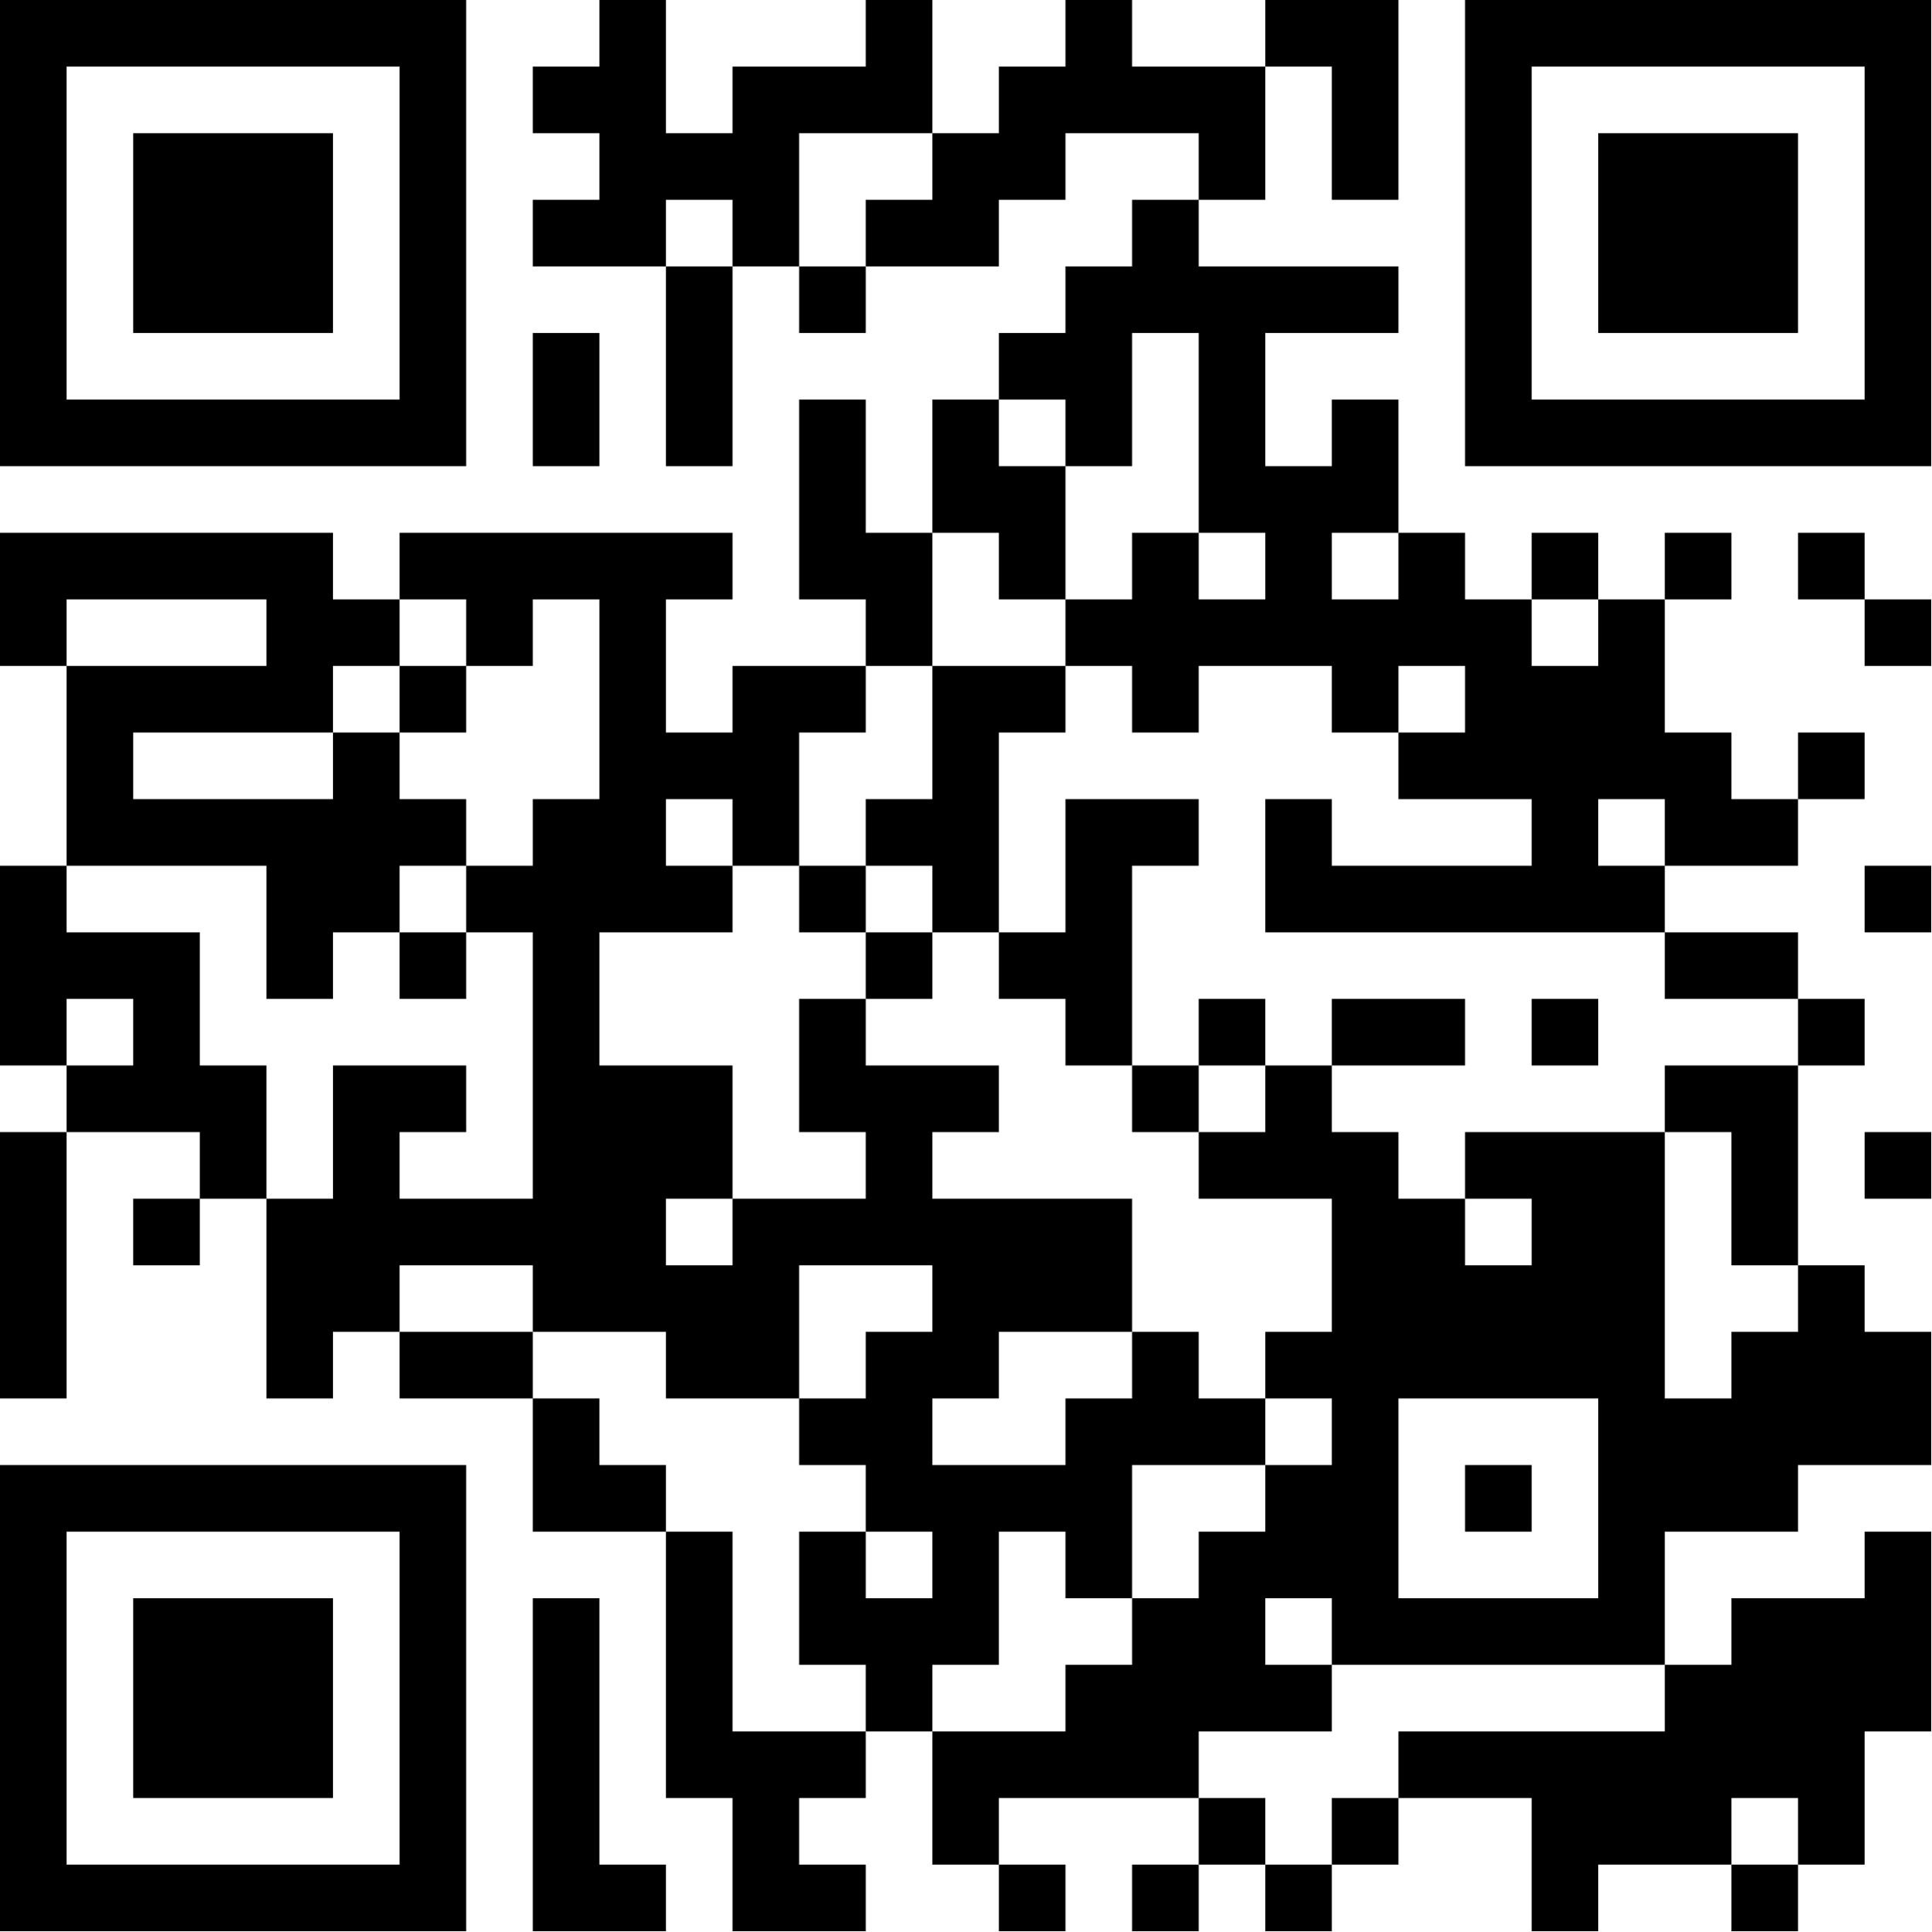
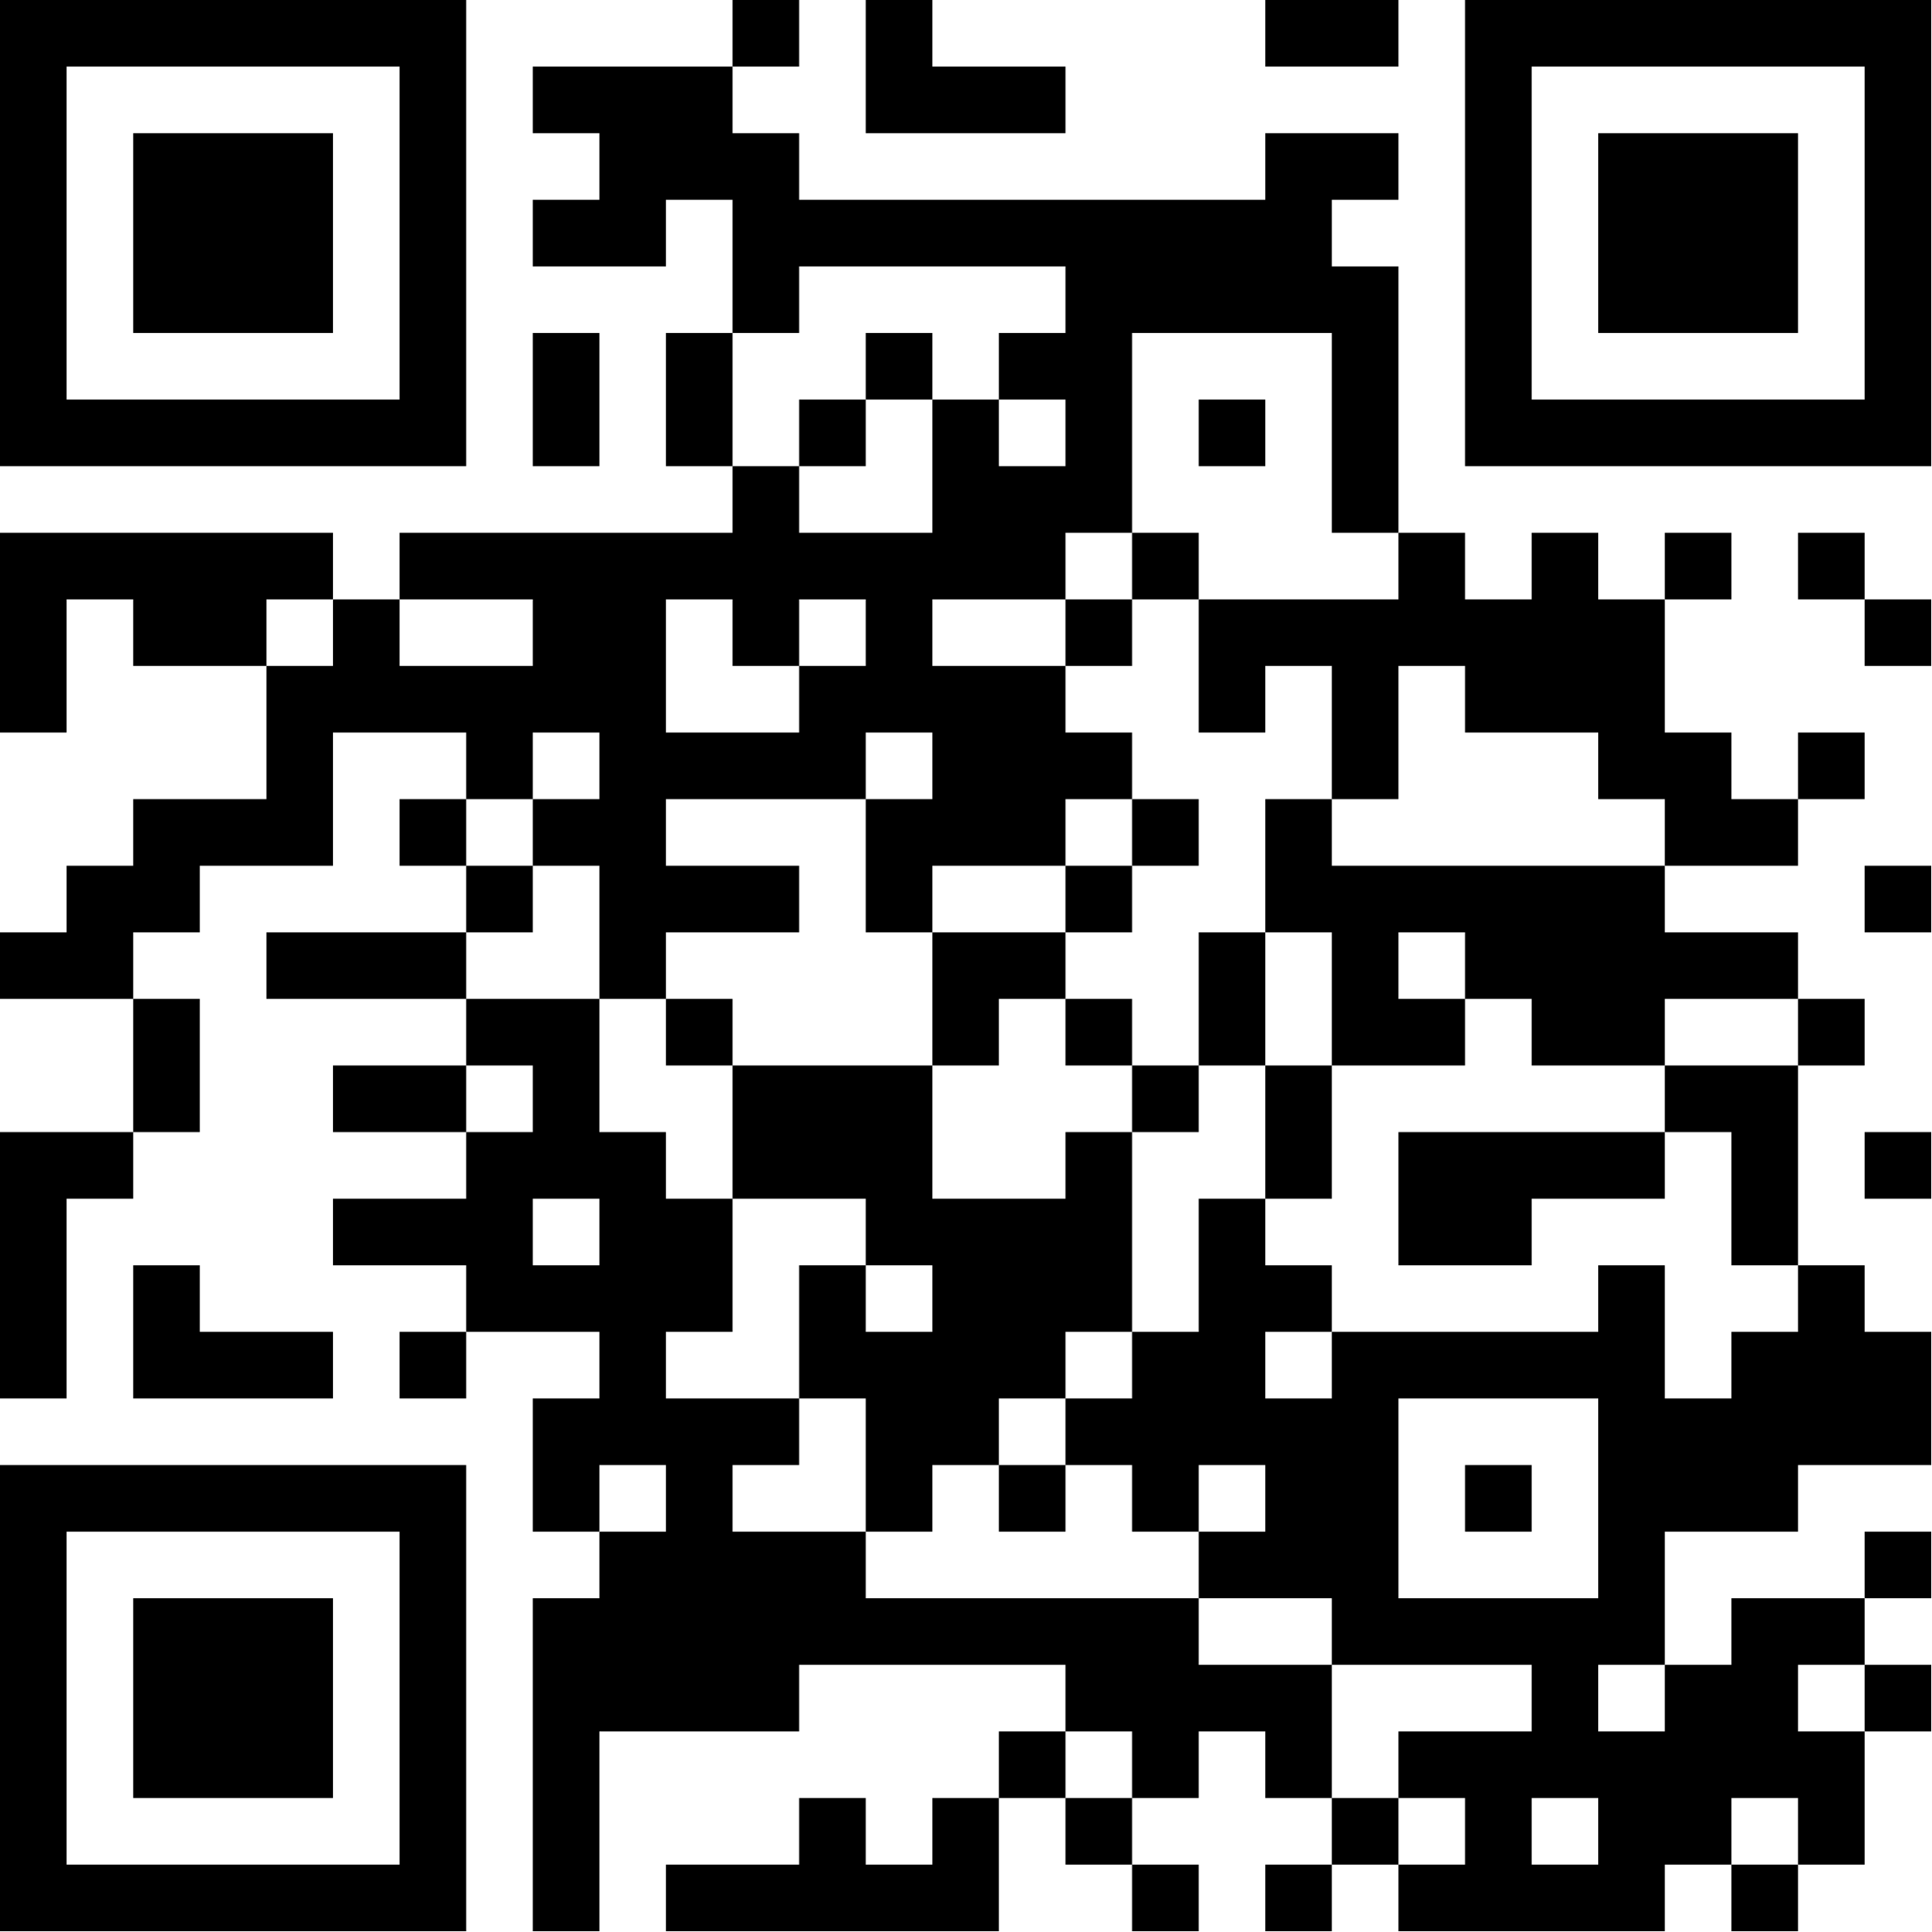
<svg xmlns="http://www.w3.org/2000/svg" version="1.1" width="290" height="290">
  <rect style="fill:rgb(255, 255, 255);fill-opacity:1" x="0" y="0" width="290" height="290" />
  <g id="elements">
-     <path style="fill:rgb(0, 0, 0)" d="M 0,0 l 10,0 0,10 -10,0 z M 10,0 l 10,0 0,10 -10,0 z M 20,0 l 10,0 0,10 -10,0 z M 30,0 l 10,0 0,10 -10,0 z M 40,0 l 10,0 0,10 -10,0 z M 50,0 l 10,0 0,10 -10,0 z M 60,0 l 10,0 0,10 -10,0 z M 90,0 l 10,0 0,10 -10,0 z M 130,0 l 10,0 0,10 -10,0 z M 160,0 l 10,0 0,10 -10,0 z M 190,0 l 10,0 0,10 -10,0 z M 200,0 l 10,0 0,10 -10,0 z M 220,0 l 10,0 0,10 -10,0 z M 230,0 l 10,0 0,10 -10,0 z M 240,0 l 10,0 0,10 -10,0 z M 250,0 l 10,0 0,10 -10,0 z M 260,0 l 10,0 0,10 -10,0 z M 270,0 l 10,0 0,10 -10,0 z M 280,0 l 10,0 0,10 -10,0 z M 0,10 l 10,0 0,10 -10,0 z M 60,10 l 10,0 0,10 -10,0 z M 80,10 l 10,0 0,10 -10,0 z M 90,10 l 10,0 0,10 -10,0 z M 110,10 l 10,0 0,10 -10,0 z M 120,10 l 10,0 0,10 -10,0 z M 130,10 l 10,0 0,10 -10,0 z M 150,10 l 10,0 0,10 -10,0 z M 160,10 l 10,0 0,10 -10,0 z M 170,10 l 10,0 0,10 -10,0 z M 180,10 l 10,0 0,10 -10,0 z M 200,10 l 10,0 0,10 -10,0 z M 220,10 l 10,0 0,10 -10,0 z M 280,10 l 10,0 0,10 -10,0 z M 0,20 l 10,0 0,10 -10,0 z M 20,20 l 10,0 0,10 -10,0 z M 30,20 l 10,0 0,10 -10,0 z M 40,20 l 10,0 0,10 -10,0 z M 60,20 l 10,0 0,10 -10,0 z M 90,20 l 10,0 0,10 -10,0 z M 100,20 l 10,0 0,10 -10,0 z M 110,20 l 10,0 0,10 -10,0 z M 140,20 l 10,0 0,10 -10,0 z M 150,20 l 10,0 0,10 -10,0 z M 180,20 l 10,0 0,10 -10,0 z M 200,20 l 10,0 0,10 -10,0 z M 220,20 l 10,0 0,10 -10,0 z M 240,20 l 10,0 0,10 -10,0 z M 250,20 l 10,0 0,10 -10,0 z M 260,20 l 10,0 0,10 -10,0 z M 280,20 l 10,0 0,10 -10,0 z M 0,30 l 10,0 0,10 -10,0 z M 20,30 l 10,0 0,10 -10,0 z M 30,30 l 10,0 0,10 -10,0 z M 40,30 l 10,0 0,10 -10,0 z M 60,30 l 10,0 0,10 -10,0 z M 80,30 l 10,0 0,10 -10,0 z M 90,30 l 10,0 0,10 -10,0 z M 110,30 l 10,0 0,10 -10,0 z M 130,30 l 10,0 0,10 -10,0 z M 140,30 l 10,0 0,10 -10,0 z M 170,30 l 10,0 0,10 -10,0 z M 220,30 l 10,0 0,10 -10,0 z M 240,30 l 10,0 0,10 -10,0 z M 250,30 l 10,0 0,10 -10,0 z M 260,30 l 10,0 0,10 -10,0 z M 280,30 l 10,0 0,10 -10,0 z M 0,40 l 10,0 0,10 -10,0 z M 20,40 l 10,0 0,10 -10,0 z M 30,40 l 10,0 0,10 -10,0 z M 40,40 l 10,0 0,10 -10,0 z M 60,40 l 10,0 0,10 -10,0 z M 100,40 l 10,0 0,10 -10,0 z M 120,40 l 10,0 0,10 -10,0 z M 160,40 l 10,0 0,10 -10,0 z M 170,40 l 10,0 0,10 -10,0 z M 180,40 l 10,0 0,10 -10,0 z M 190,40 l 10,0 0,10 -10,0 z M 200,40 l 10,0 0,10 -10,0 z M 220,40 l 10,0 0,10 -10,0 z M 240,40 l 10,0 0,10 -10,0 z M 250,40 l 10,0 0,10 -10,0 z M 260,40 l 10,0 0,10 -10,0 z M 280,40 l 10,0 0,10 -10,0 z M 0,50 l 10,0 0,10 -10,0 z M 60,50 l 10,0 0,10 -10,0 z M 80,50 l 10,0 0,10 -10,0 z M 100,50 l 10,0 0,10 -10,0 z M 150,50 l 10,0 0,10 -10,0 z M 160,50 l 10,0 0,10 -10,0 z M 180,50 l 10,0 0,10 -10,0 z M 220,50 l 10,0 0,10 -10,0 z M 280,50 l 10,0 0,10 -10,0 z M 0,60 l 10,0 0,10 -10,0 z M 10,60 l 10,0 0,10 -10,0 z M 20,60 l 10,0 0,10 -10,0 z M 30,60 l 10,0 0,10 -10,0 z M 40,60 l 10,0 0,10 -10,0 z M 50,60 l 10,0 0,10 -10,0 z M 60,60 l 10,0 0,10 -10,0 z M 80,60 l 10,0 0,10 -10,0 z M 100,60 l 10,0 0,10 -10,0 z M 120,60 l 10,0 0,10 -10,0 z M 140,60 l 10,0 0,10 -10,0 z M 160,60 l 10,0 0,10 -10,0 z M 180,60 l 10,0 0,10 -10,0 z M 200,60 l 10,0 0,10 -10,0 z M 220,60 l 10,0 0,10 -10,0 z M 230,60 l 10,0 0,10 -10,0 z M 240,60 l 10,0 0,10 -10,0 z M 250,60 l 10,0 0,10 -10,0 z M 260,60 l 10,0 0,10 -10,0 z M 270,60 l 10,0 0,10 -10,0 z M 280,60 l 10,0 0,10 -10,0 z M 120,70 l 10,0 0,10 -10,0 z M 140,70 l 10,0 0,10 -10,0 z M 150,70 l 10,0 0,10 -10,0 z M 180,70 l 10,0 0,10 -10,0 z M 190,70 l 10,0 0,10 -10,0 z M 200,70 l 10,0 0,10 -10,0 z M 0,80 l 10,0 0,10 -10,0 z M 10,80 l 10,0 0,10 -10,0 z M 20,80 l 10,0 0,10 -10,0 z M 30,80 l 10,0 0,10 -10,0 z M 40,80 l 10,0 0,10 -10,0 z M 60,80 l 10,0 0,10 -10,0 z M 70,80 l 10,0 0,10 -10,0 z M 80,80 l 10,0 0,10 -10,0 z M 90,80 l 10,0 0,10 -10,0 z M 100,80 l 10,0 0,10 -10,0 z M 120,80 l 10,0 0,10 -10,0 z M 130,80 l 10,0 0,10 -10,0 z M 150,80 l 10,0 0,10 -10,0 z M 170,80 l 10,0 0,10 -10,0 z M 190,80 l 10,0 0,10 -10,0 z M 210,80 l 10,0 0,10 -10,0 z M 230,80 l 10,0 0,10 -10,0 z M 250,80 l 10,0 0,10 -10,0 z M 270,80 l 10,0 0,10 -10,0 z M 0,90 l 10,0 0,10 -10,0 z M 40,90 l 10,0 0,10 -10,0 z M 50,90 l 10,0 0,10 -10,0 z M 70,90 l 10,0 0,10 -10,0 z M 90,90 l 10,0 0,10 -10,0 z M 130,90 l 10,0 0,10 -10,0 z M 160,90 l 10,0 0,10 -10,0 z M 170,90 l 10,0 0,10 -10,0 z M 180,90 l 10,0 0,10 -10,0 z M 190,90 l 10,0 0,10 -10,0 z M 200,90 l 10,0 0,10 -10,0 z M 210,90 l 10,0 0,10 -10,0 z M 220,90 l 10,0 0,10 -10,0 z M 240,90 l 10,0 0,10 -10,0 z M 280,90 l 10,0 0,10 -10,0 z M 10,100 l 10,0 0,10 -10,0 z M 20,100 l 10,0 0,10 -10,0 z M 30,100 l 10,0 0,10 -10,0 z M 40,100 l 10,0 0,10 -10,0 z M 60,100 l 10,0 0,10 -10,0 z M 90,100 l 10,0 0,10 -10,0 z M 110,100 l 10,0 0,10 -10,0 z M 120,100 l 10,0 0,10 -10,0 z M 140,100 l 10,0 0,10 -10,0 z M 150,100 l 10,0 0,10 -10,0 z M 170,100 l 10,0 0,10 -10,0 z M 200,100 l 10,0 0,10 -10,0 z M 220,100 l 10,0 0,10 -10,0 z M 230,100 l 10,0 0,10 -10,0 z M 240,100 l 10,0 0,10 -10,0 z M 10,110 l 10,0 0,10 -10,0 z M 50,110 l 10,0 0,10 -10,0 z M 90,110 l 10,0 0,10 -10,0 z M 100,110 l 10,0 0,10 -10,0 z M 110,110 l 10,0 0,10 -10,0 z M 140,110 l 10,0 0,10 -10,0 z M 210,110 l 10,0 0,10 -10,0 z M 220,110 l 10,0 0,10 -10,0 z M 230,110 l 10,0 0,10 -10,0 z M 240,110 l 10,0 0,10 -10,0 z M 250,110 l 10,0 0,10 -10,0 z M 270,110 l 10,0 0,10 -10,0 z M 10,120 l 10,0 0,10 -10,0 z M 20,120 l 10,0 0,10 -10,0 z M 30,120 l 10,0 0,10 -10,0 z M 40,120 l 10,0 0,10 -10,0 z M 50,120 l 10,0 0,10 -10,0 z M 60,120 l 10,0 0,10 -10,0 z M 80,120 l 10,0 0,10 -10,0 z M 90,120 l 10,0 0,10 -10,0 z M 110,120 l 10,0 0,10 -10,0 z M 130,120 l 10,0 0,10 -10,0 z M 140,120 l 10,0 0,10 -10,0 z M 160,120 l 10,0 0,10 -10,0 z M 170,120 l 10,0 0,10 -10,0 z M 190,120 l 10,0 0,10 -10,0 z M 230,120 l 10,0 0,10 -10,0 z M 250,120 l 10,0 0,10 -10,0 z M 260,120 l 10,0 0,10 -10,0 z M 0,130 l 10,0 0,10 -10,0 z M 40,130 l 10,0 0,10 -10,0 z M 50,130 l 10,0 0,10 -10,0 z M 70,130 l 10,0 0,10 -10,0 z M 80,130 l 10,0 0,10 -10,0 z M 90,130 l 10,0 0,10 -10,0 z M 100,130 l 10,0 0,10 -10,0 z M 120,130 l 10,0 0,10 -10,0 z M 140,130 l 10,0 0,10 -10,0 z M 160,130 l 10,0 0,10 -10,0 z M 190,130 l 10,0 0,10 -10,0 z M 200,130 l 10,0 0,10 -10,0 z M 210,130 l 10,0 0,10 -10,0 z M 220,130 l 10,0 0,10 -10,0 z M 230,130 l 10,0 0,10 -10,0 z M 240,130 l 10,0 0,10 -10,0 z M 280,130 l 10,0 0,10 -10,0 z M 0,140 l 10,0 0,10 -10,0 z M 10,140 l 10,0 0,10 -10,0 z M 20,140 l 10,0 0,10 -10,0 z M 40,140 l 10,0 0,10 -10,0 z M 60,140 l 10,0 0,10 -10,0 z M 80,140 l 10,0 0,10 -10,0 z M 130,140 l 10,0 0,10 -10,0 z M 150,140 l 10,0 0,10 -10,0 z M 160,140 l 10,0 0,10 -10,0 z M 250,140 l 10,0 0,10 -10,0 z M 260,140 l 10,0 0,10 -10,0 z M 0,150 l 10,0 0,10 -10,0 z M 20,150 l 10,0 0,10 -10,0 z M 80,150 l 10,0 0,10 -10,0 z M 120,150 l 10,0 0,10 -10,0 z M 160,150 l 10,0 0,10 -10,0 z M 180,150 l 10,0 0,10 -10,0 z M 200,150 l 10,0 0,10 -10,0 z M 210,150 l 10,0 0,10 -10,0 z M 230,150 l 10,0 0,10 -10,0 z M 270,150 l 10,0 0,10 -10,0 z M 10,160 l 10,0 0,10 -10,0 z M 20,160 l 10,0 0,10 -10,0 z M 30,160 l 10,0 0,10 -10,0 z M 50,160 l 10,0 0,10 -10,0 z M 60,160 l 10,0 0,10 -10,0 z M 80,160 l 10,0 0,10 -10,0 z M 90,160 l 10,0 0,10 -10,0 z M 100,160 l 10,0 0,10 -10,0 z M 120,160 l 10,0 0,10 -10,0 z M 130,160 l 10,0 0,10 -10,0 z M 140,160 l 10,0 0,10 -10,0 z M 170,160 l 10,0 0,10 -10,0 z M 190,160 l 10,0 0,10 -10,0 z M 250,160 l 10,0 0,10 -10,0 z M 260,160 l 10,0 0,10 -10,0 z M 0,170 l 10,0 0,10 -10,0 z M 30,170 l 10,0 0,10 -10,0 z M 50,170 l 10,0 0,10 -10,0 z M 80,170 l 10,0 0,10 -10,0 z M 90,170 l 10,0 0,10 -10,0 z M 100,170 l 10,0 0,10 -10,0 z M 130,170 l 10,0 0,10 -10,0 z M 180,170 l 10,0 0,10 -10,0 z M 190,170 l 10,0 0,10 -10,0 z M 200,170 l 10,0 0,10 -10,0 z M 220,170 l 10,0 0,10 -10,0 z M 230,170 l 10,0 0,10 -10,0 z M 240,170 l 10,0 0,10 -10,0 z M 260,170 l 10,0 0,10 -10,0 z M 280,170 l 10,0 0,10 -10,0 z M 0,180 l 10,0 0,10 -10,0 z M 20,180 l 10,0 0,10 -10,0 z M 40,180 l 10,0 0,10 -10,0 z M 50,180 l 10,0 0,10 -10,0 z M 60,180 l 10,0 0,10 -10,0 z M 70,180 l 10,0 0,10 -10,0 z M 80,180 l 10,0 0,10 -10,0 z M 90,180 l 10,0 0,10 -10,0 z M 110,180 l 10,0 0,10 -10,0 z M 120,180 l 10,0 0,10 -10,0 z M 130,180 l 10,0 0,10 -10,0 z M 140,180 l 10,0 0,10 -10,0 z M 150,180 l 10,0 0,10 -10,0 z M 160,180 l 10,0 0,10 -10,0 z M 200,180 l 10,0 0,10 -10,0 z M 210,180 l 10,0 0,10 -10,0 z M 230,180 l 10,0 0,10 -10,0 z M 240,180 l 10,0 0,10 -10,0 z M 260,180 l 10,0 0,10 -10,0 z M 0,190 l 10,0 0,10 -10,0 z M 40,190 l 10,0 0,10 -10,0 z M 50,190 l 10,0 0,10 -10,0 z M 80,190 l 10,0 0,10 -10,0 z M 90,190 l 10,0 0,10 -10,0 z M 100,190 l 10,0 0,10 -10,0 z M 110,190 l 10,0 0,10 -10,0 z M 140,190 l 10,0 0,10 -10,0 z M 150,190 l 10,0 0,10 -10,0 z M 160,190 l 10,0 0,10 -10,0 z M 200,190 l 10,0 0,10 -10,0 z M 210,190 l 10,0 0,10 -10,0 z M 220,190 l 10,0 0,10 -10,0 z M 230,190 l 10,0 0,10 -10,0 z M 240,190 l 10,0 0,10 -10,0 z M 270,190 l 10,0 0,10 -10,0 z M 0,200 l 10,0 0,10 -10,0 z M 40,200 l 10,0 0,10 -10,0 z M 60,200 l 10,0 0,10 -10,0 z M 70,200 l 10,0 0,10 -10,0 z M 100,200 l 10,0 0,10 -10,0 z M 110,200 l 10,0 0,10 -10,0 z M 130,200 l 10,0 0,10 -10,0 z M 140,200 l 10,0 0,10 -10,0 z M 170,200 l 10,0 0,10 -10,0 z M 190,200 l 10,0 0,10 -10,0 z M 200,200 l 10,0 0,10 -10,0 z M 210,200 l 10,0 0,10 -10,0 z M 220,200 l 10,0 0,10 -10,0 z M 230,200 l 10,0 0,10 -10,0 z M 240,200 l 10,0 0,10 -10,0 z M 260,200 l 10,0 0,10 -10,0 z M 270,200 l 10,0 0,10 -10,0 z M 280,200 l 10,0 0,10 -10,0 z M 80,210 l 10,0 0,10 -10,0 z M 120,210 l 10,0 0,10 -10,0 z M 130,210 l 10,0 0,10 -10,0 z M 160,210 l 10,0 0,10 -10,0 z M 170,210 l 10,0 0,10 -10,0 z M 180,210 l 10,0 0,10 -10,0 z M 200,210 l 10,0 0,10 -10,0 z M 240,210 l 10,0 0,10 -10,0 z M 250,210 l 10,0 0,10 -10,0 z M 260,210 l 10,0 0,10 -10,0 z M 270,210 l 10,0 0,10 -10,0 z M 280,210 l 10,0 0,10 -10,0 z M 0,220 l 10,0 0,10 -10,0 z M 10,220 l 10,0 0,10 -10,0 z M 20,220 l 10,0 0,10 -10,0 z M 30,220 l 10,0 0,10 -10,0 z M 40,220 l 10,0 0,10 -10,0 z M 50,220 l 10,0 0,10 -10,0 z M 60,220 l 10,0 0,10 -10,0 z M 80,220 l 10,0 0,10 -10,0 z M 90,220 l 10,0 0,10 -10,0 z M 130,220 l 10,0 0,10 -10,0 z M 140,220 l 10,0 0,10 -10,0 z M 150,220 l 10,0 0,10 -10,0 z M 160,220 l 10,0 0,10 -10,0 z M 190,220 l 10,0 0,10 -10,0 z M 200,220 l 10,0 0,10 -10,0 z M 220,220 l 10,0 0,10 -10,0 z M 240,220 l 10,0 0,10 -10,0 z M 250,220 l 10,0 0,10 -10,0 z M 260,220 l 10,0 0,10 -10,0 z M 0,230 l 10,0 0,10 -10,0 z M 60,230 l 10,0 0,10 -10,0 z M 100,230 l 10,0 0,10 -10,0 z M 120,230 l 10,0 0,10 -10,0 z M 140,230 l 10,0 0,10 -10,0 z M 160,230 l 10,0 0,10 -10,0 z M 180,230 l 10,0 0,10 -10,0 z M 190,230 l 10,0 0,10 -10,0 z M 200,230 l 10,0 0,10 -10,0 z M 240,230 l 10,0 0,10 -10,0 z M 280,230 l 10,0 0,10 -10,0 z M 0,240 l 10,0 0,10 -10,0 z M 20,240 l 10,0 0,10 -10,0 z M 30,240 l 10,0 0,10 -10,0 z M 40,240 l 10,0 0,10 -10,0 z M 60,240 l 10,0 0,10 -10,0 z M 80,240 l 10,0 0,10 -10,0 z M 100,240 l 10,0 0,10 -10,0 z M 120,240 l 10,0 0,10 -10,0 z M 130,240 l 10,0 0,10 -10,0 z M 140,240 l 10,0 0,10 -10,0 z M 170,240 l 10,0 0,10 -10,0 z M 180,240 l 10,0 0,10 -10,0 z M 200,240 l 10,0 0,10 -10,0 z M 210,240 l 10,0 0,10 -10,0 z M 220,240 l 10,0 0,10 -10,0 z M 230,240 l 10,0 0,10 -10,0 z M 240,240 l 10,0 0,10 -10,0 z M 260,240 l 10,0 0,10 -10,0 z M 270,240 l 10,0 0,10 -10,0 z M 280,240 l 10,0 0,10 -10,0 z M 0,250 l 10,0 0,10 -10,0 z M 20,250 l 10,0 0,10 -10,0 z M 30,250 l 10,0 0,10 -10,0 z M 40,250 l 10,0 0,10 -10,0 z M 60,250 l 10,0 0,10 -10,0 z M 80,250 l 10,0 0,10 -10,0 z M 100,250 l 10,0 0,10 -10,0 z M 130,250 l 10,0 0,10 -10,0 z M 160,250 l 10,0 0,10 -10,0 z M 170,250 l 10,0 0,10 -10,0 z M 180,250 l 10,0 0,10 -10,0 z M 190,250 l 10,0 0,10 -10,0 z M 250,250 l 10,0 0,10 -10,0 z M 260,250 l 10,0 0,10 -10,0 z M 270,250 l 10,0 0,10 -10,0 z M 280,250 l 10,0 0,10 -10,0 z M 0,260 l 10,0 0,10 -10,0 z M 20,260 l 10,0 0,10 -10,0 z M 30,260 l 10,0 0,10 -10,0 z M 40,260 l 10,0 0,10 -10,0 z M 60,260 l 10,0 0,10 -10,0 z M 80,260 l 10,0 0,10 -10,0 z M 100,260 l 10,0 0,10 -10,0 z M 110,260 l 10,0 0,10 -10,0 z M 120,260 l 10,0 0,10 -10,0 z M 140,260 l 10,0 0,10 -10,0 z M 150,260 l 10,0 0,10 -10,0 z M 160,260 l 10,0 0,10 -10,0 z M 170,260 l 10,0 0,10 -10,0 z M 210,260 l 10,0 0,10 -10,0 z M 220,260 l 10,0 0,10 -10,0 z M 230,260 l 10,0 0,10 -10,0 z M 240,260 l 10,0 0,10 -10,0 z M 250,260 l 10,0 0,10 -10,0 z M 260,260 l 10,0 0,10 -10,0 z M 270,260 l 10,0 0,10 -10,0 z M 0,270 l 10,0 0,10 -10,0 z M 60,270 l 10,0 0,10 -10,0 z M 80,270 l 10,0 0,10 -10,0 z M 110,270 l 10,0 0,10 -10,0 z M 140,270 l 10,0 0,10 -10,0 z M 180,270 l 10,0 0,10 -10,0 z M 200,270 l 10,0 0,10 -10,0 z M 230,270 l 10,0 0,10 -10,0 z M 240,270 l 10,0 0,10 -10,0 z M 250,270 l 10,0 0,10 -10,0 z M 270,270 l 10,0 0,10 -10,0 z M 0,280 l 10,0 0,10 -10,0 z M 10,280 l 10,0 0,10 -10,0 z M 20,280 l 10,0 0,10 -10,0 z M 30,280 l 10,0 0,10 -10,0 z M 40,280 l 10,0 0,10 -10,0 z M 50,280 l 10,0 0,10 -10,0 z M 60,280 l 10,0 0,10 -10,0 z M 80,280 l 10,0 0,10 -10,0 z M 90,280 l 10,0 0,10 -10,0 z M 110,280 l 10,0 0,10 -10,0 z M 120,280 l 10,0 0,10 -10,0 z M 150,280 l 10,0 0,10 -10,0 z M 170,280 l 10,0 0,10 -10,0 z M 190,280 l 10,0 0,10 -10,0 z M 230,280 l 10,0 0,10 -10,0 z M 260,280 l 10,0 0,10 -10,0 z " />
+     <path style="fill:rgb(0, 0, 0)" d="M 0,0 l 10,0 0,10 -10,0 z M 10,0 l 10,0 0,10 -10,0 z M 20,0 l 10,0 0,10 -10,0 z M 30,0 l 10,0 0,10 -10,0 z M 40,0 l 10,0 0,10 -10,0 z M 50,0 l 10,0 0,10 -10,0 z M 60,0 l 10,0 0,10 -10,0 z M 110,0 l 10,0 0,10 -10,0 z M 130,0 l 10,0 0,10 -10,0 z M 190,0 l 10,0 0,10 -10,0 z M 200,0 l 10,0 0,10 -10,0 z M 220,0 l 10,0 0,10 -10,0 z M 230,0 l 10,0 0,10 -10,0 z M 240,0 l 10,0 0,10 -10,0 z M 250,0 l 10,0 0,10 -10,0 z M 260,0 l 10,0 0,10 -10,0 z M 270,0 l 10,0 0,10 -10,0 z M 280,0 l 10,0 0,10 -10,0 z M 0,10 l 10,0 0,10 -10,0 z M 60,10 l 10,0 0,10 -10,0 z M 80,10 l 10,0 0,10 -10,0 z M 90,10 l 10,0 0,10 -10,0 z M 100,10 l 10,0 0,10 -10,0 z M 130,10 l 10,0 0,10 -10,0 z M 140,10 l 10,0 0,10 -10,0 z M 150,10 l 10,0 0,10 -10,0 z M 220,10 l 10,0 0,10 -10,0 z M 280,10 l 10,0 0,10 -10,0 z M 0,20 l 10,0 0,10 -10,0 z M 20,20 l 10,0 0,10 -10,0 z M 30,20 l 10,0 0,10 -10,0 z M 40,20 l 10,0 0,10 -10,0 z M 60,20 l 10,0 0,10 -10,0 z M 90,20 l 10,0 0,10 -10,0 z M 100,20 l 10,0 0,10 -10,0 z M 110,20 l 10,0 0,10 -10,0 z M 190,20 l 10,0 0,10 -10,0 z M 200,20 l 10,0 0,10 -10,0 z M 220,20 l 10,0 0,10 -10,0 z M 240,20 l 10,0 0,10 -10,0 z M 250,20 l 10,0 0,10 -10,0 z M 260,20 l 10,0 0,10 -10,0 z M 280,20 l 10,0 0,10 -10,0 z M 0,30 l 10,0 0,10 -10,0 z M 20,30 l 10,0 0,10 -10,0 z M 30,30 l 10,0 0,10 -10,0 z M 40,30 l 10,0 0,10 -10,0 z M 60,30 l 10,0 0,10 -10,0 z M 80,30 l 10,0 0,10 -10,0 z M 90,30 l 10,0 0,10 -10,0 z M 110,30 l 10,0 0,10 -10,0 z M 120,30 l 10,0 0,10 -10,0 z M 130,30 l 10,0 0,10 -10,0 z M 140,30 l 10,0 0,10 -10,0 z M 150,30 l 10,0 0,10 -10,0 z M 160,30 l 10,0 0,10 -10,0 z M 170,30 l 10,0 0,10 -10,0 z M 180,30 l 10,0 0,10 -10,0 z M 190,30 l 10,0 0,10 -10,0 z M 220,30 l 10,0 0,10 -10,0 z M 240,30 l 10,0 0,10 -10,0 z M 250,30 l 10,0 0,10 -10,0 z M 260,30 l 10,0 0,10 -10,0 z M 280,30 l 10,0 0,10 -10,0 z M 0,40 l 10,0 0,10 -10,0 z M 20,40 l 10,0 0,10 -10,0 z M 30,40 l 10,0 0,10 -10,0 z M 40,40 l 10,0 0,10 -10,0 z M 60,40 l 10,0 0,10 -10,0 z M 110,40 l 10,0 0,10 -10,0 z M 160,40 l 10,0 0,10 -10,0 z M 170,40 l 10,0 0,10 -10,0 z M 180,40 l 10,0 0,10 -10,0 z M 190,40 l 10,0 0,10 -10,0 z M 200,40 l 10,0 0,10 -10,0 z M 220,40 l 10,0 0,10 -10,0 z M 240,40 l 10,0 0,10 -10,0 z M 250,40 l 10,0 0,10 -10,0 z M 260,40 l 10,0 0,10 -10,0 z M 280,40 l 10,0 0,10 -10,0 z M 0,50 l 10,0 0,10 -10,0 z M 60,50 l 10,0 0,10 -10,0 z M 80,50 l 10,0 0,10 -10,0 z M 100,50 l 10,0 0,10 -10,0 z M 130,50 l 10,0 0,10 -10,0 z M 150,50 l 10,0 0,10 -10,0 z M 160,50 l 10,0 0,10 -10,0 z M 200,50 l 10,0 0,10 -10,0 z M 220,50 l 10,0 0,10 -10,0 z M 280,50 l 10,0 0,10 -10,0 z M 0,60 l 10,0 0,10 -10,0 z M 10,60 l 10,0 0,10 -10,0 z M 20,60 l 10,0 0,10 -10,0 z M 30,60 l 10,0 0,10 -10,0 z M 40,60 l 10,0 0,10 -10,0 z M 50,60 l 10,0 0,10 -10,0 z M 60,60 l 10,0 0,10 -10,0 z M 80,60 l 10,0 0,10 -10,0 z M 100,60 l 10,0 0,10 -10,0 z M 120,60 l 10,0 0,10 -10,0 z M 140,60 l 10,0 0,10 -10,0 z M 160,60 l 10,0 0,10 -10,0 z M 180,60 l 10,0 0,10 -10,0 z M 200,60 l 10,0 0,10 -10,0 z M 220,60 l 10,0 0,10 -10,0 z M 230,60 l 10,0 0,10 -10,0 z M 240,60 l 10,0 0,10 -10,0 z M 250,60 l 10,0 0,10 -10,0 z M 260,60 l 10,0 0,10 -10,0 z M 270,60 l 10,0 0,10 -10,0 z M 280,60 l 10,0 0,10 -10,0 z M 110,70 l 10,0 0,10 -10,0 z M 140,70 l 10,0 0,10 -10,0 z M 150,70 l 10,0 0,10 -10,0 z M 160,70 l 10,0 0,10 -10,0 z M 200,70 l 10,0 0,10 -10,0 z M 0,80 l 10,0 0,10 -10,0 z M 10,80 l 10,0 0,10 -10,0 z M 20,80 l 10,0 0,10 -10,0 z M 30,80 l 10,0 0,10 -10,0 z M 40,80 l 10,0 0,10 -10,0 z M 60,80 l 10,0 0,10 -10,0 z M 70,80 l 10,0 0,10 -10,0 z M 80,80 l 10,0 0,10 -10,0 z M 90,80 l 10,0 0,10 -10,0 z M 100,80 l 10,0 0,10 -10,0 z M 110,80 l 10,0 0,10 -10,0 z M 120,80 l 10,0 0,10 -10,0 z M 130,80 l 10,0 0,10 -10,0 z M 140,80 l 10,0 0,10 -10,0 z M 150,80 l 10,0 0,10 -10,0 z M 170,80 l 10,0 0,10 -10,0 z M 210,80 l 10,0 0,10 -10,0 z M 230,80 l 10,0 0,10 -10,0 z M 250,80 l 10,0 0,10 -10,0 z M 270,80 l 10,0 0,10 -10,0 z M 0,90 l 10,0 0,10 -10,0 z M 20,90 l 10,0 0,10 -10,0 z M 30,90 l 10,0 0,10 -10,0 z M 50,90 l 10,0 0,10 -10,0 z M 80,90 l 10,0 0,10 -10,0 z M 90,90 l 10,0 0,10 -10,0 z M 110,90 l 10,0 0,10 -10,0 z M 130,90 l 10,0 0,10 -10,0 z M 160,90 l 10,0 0,10 -10,0 z M 180,90 l 10,0 0,10 -10,0 z M 190,90 l 10,0 0,10 -10,0 z M 200,90 l 10,0 0,10 -10,0 z M 210,90 l 10,0 0,10 -10,0 z M 220,90 l 10,0 0,10 -10,0 z M 230,90 l 10,0 0,10 -10,0 z M 240,90 l 10,0 0,10 -10,0 z M 280,90 l 10,0 0,10 -10,0 z M 0,100 l 10,0 0,10 -10,0 z M 40,100 l 10,0 0,10 -10,0 z M 50,100 l 10,0 0,10 -10,0 z M 60,100 l 10,0 0,10 -10,0 z M 70,100 l 10,0 0,10 -10,0 z M 80,100 l 10,0 0,10 -10,0 z M 90,100 l 10,0 0,10 -10,0 z M 120,100 l 10,0 0,10 -10,0 z M 130,100 l 10,0 0,10 -10,0 z M 140,100 l 10,0 0,10 -10,0 z M 150,100 l 10,0 0,10 -10,0 z M 180,100 l 10,0 0,10 -10,0 z M 200,100 l 10,0 0,10 -10,0 z M 220,100 l 10,0 0,10 -10,0 z M 230,100 l 10,0 0,10 -10,0 z M 240,100 l 10,0 0,10 -10,0 z M 40,110 l 10,0 0,10 -10,0 z M 70,110 l 10,0 0,10 -10,0 z M 90,110 l 10,0 0,10 -10,0 z M 100,110 l 10,0 0,10 -10,0 z M 110,110 l 10,0 0,10 -10,0 z M 120,110 l 10,0 0,10 -10,0 z M 140,110 l 10,0 0,10 -10,0 z M 150,110 l 10,0 0,10 -10,0 z M 160,110 l 10,0 0,10 -10,0 z M 200,110 l 10,0 0,10 -10,0 z M 240,110 l 10,0 0,10 -10,0 z M 250,110 l 10,0 0,10 -10,0 z M 270,110 l 10,0 0,10 -10,0 z M 20,120 l 10,0 0,10 -10,0 z M 30,120 l 10,0 0,10 -10,0 z M 40,120 l 10,0 0,10 -10,0 z M 60,120 l 10,0 0,10 -10,0 z M 80,120 l 10,0 0,10 -10,0 z M 90,120 l 10,0 0,10 -10,0 z M 130,120 l 10,0 0,10 -10,0 z M 140,120 l 10,0 0,10 -10,0 z M 150,120 l 10,0 0,10 -10,0 z M 170,120 l 10,0 0,10 -10,0 z M 190,120 l 10,0 0,10 -10,0 z M 250,120 l 10,0 0,10 -10,0 z M 260,120 l 10,0 0,10 -10,0 z M 10,130 l 10,0 0,10 -10,0 z M 20,130 l 10,0 0,10 -10,0 z M 70,130 l 10,0 0,10 -10,0 z M 90,130 l 10,0 0,10 -10,0 z M 100,130 l 10,0 0,10 -10,0 z M 110,130 l 10,0 0,10 -10,0 z M 130,130 l 10,0 0,10 -10,0 z M 160,130 l 10,0 0,10 -10,0 z M 190,130 l 10,0 0,10 -10,0 z M 200,130 l 10,0 0,10 -10,0 z M 210,130 l 10,0 0,10 -10,0 z M 220,130 l 10,0 0,10 -10,0 z M 230,130 l 10,0 0,10 -10,0 z M 240,130 l 10,0 0,10 -10,0 z M 280,130 l 10,0 0,10 -10,0 z M 0,140 l 10,0 0,10 -10,0 z M 10,140 l 10,0 0,10 -10,0 z M 40,140 l 10,0 0,10 -10,0 z M 50,140 l 10,0 0,10 -10,0 z M 60,140 l 10,0 0,10 -10,0 z M 90,140 l 10,0 0,10 -10,0 z M 140,140 l 10,0 0,10 -10,0 z M 150,140 l 10,0 0,10 -10,0 z M 180,140 l 10,0 0,10 -10,0 z M 200,140 l 10,0 0,10 -10,0 z M 220,140 l 10,0 0,10 -10,0 z M 230,140 l 10,0 0,10 -10,0 z M 240,140 l 10,0 0,10 -10,0 z M 250,140 l 10,0 0,10 -10,0 z M 260,140 l 10,0 0,10 -10,0 z M 20,150 l 10,0 0,10 -10,0 z M 70,150 l 10,0 0,10 -10,0 z M 80,150 l 10,0 0,10 -10,0 z M 100,150 l 10,0 0,10 -10,0 z M 140,150 l 10,0 0,10 -10,0 z M 160,150 l 10,0 0,10 -10,0 z M 180,150 l 10,0 0,10 -10,0 z M 200,150 l 10,0 0,10 -10,0 z M 210,150 l 10,0 0,10 -10,0 z M 230,150 l 10,0 0,10 -10,0 z M 240,150 l 10,0 0,10 -10,0 z M 270,150 l 10,0 0,10 -10,0 z M 20,160 l 10,0 0,10 -10,0 z M 50,160 l 10,0 0,10 -10,0 z M 60,160 l 10,0 0,10 -10,0 z M 80,160 l 10,0 0,10 -10,0 z M 110,160 l 10,0 0,10 -10,0 z M 120,160 l 10,0 0,10 -10,0 z M 130,160 l 10,0 0,10 -10,0 z M 170,160 l 10,0 0,10 -10,0 z M 190,160 l 10,0 0,10 -10,0 z M 250,160 l 10,0 0,10 -10,0 z M 260,160 l 10,0 0,10 -10,0 z M 0,170 l 10,0 0,10 -10,0 z M 10,170 l 10,0 0,10 -10,0 z M 70,170 l 10,0 0,10 -10,0 z M 80,170 l 10,0 0,10 -10,0 z M 90,170 l 10,0 0,10 -10,0 z M 110,170 l 10,0 0,10 -10,0 z M 120,170 l 10,0 0,10 -10,0 z M 130,170 l 10,0 0,10 -10,0 z M 160,170 l 10,0 0,10 -10,0 z M 190,170 l 10,0 0,10 -10,0 z M 210,170 l 10,0 0,10 -10,0 z M 220,170 l 10,0 0,10 -10,0 z M 230,170 l 10,0 0,10 -10,0 z M 240,170 l 10,0 0,10 -10,0 z M 260,170 l 10,0 0,10 -10,0 z M 280,170 l 10,0 0,10 -10,0 z M 0,180 l 10,0 0,10 -10,0 z M 50,180 l 10,0 0,10 -10,0 z M 60,180 l 10,0 0,10 -10,0 z M 70,180 l 10,0 0,10 -10,0 z M 90,180 l 10,0 0,10 -10,0 z M 100,180 l 10,0 0,10 -10,0 z M 130,180 l 10,0 0,10 -10,0 z M 140,180 l 10,0 0,10 -10,0 z M 150,180 l 10,0 0,10 -10,0 z M 160,180 l 10,0 0,10 -10,0 z M 180,180 l 10,0 0,10 -10,0 z M 210,180 l 10,0 0,10 -10,0 z M 220,180 l 10,0 0,10 -10,0 z M 260,180 l 10,0 0,10 -10,0 z M 0,190 l 10,0 0,10 -10,0 z M 20,190 l 10,0 0,10 -10,0 z M 70,190 l 10,0 0,10 -10,0 z M 80,190 l 10,0 0,10 -10,0 z M 90,190 l 10,0 0,10 -10,0 z M 100,190 l 10,0 0,10 -10,0 z M 120,190 l 10,0 0,10 -10,0 z M 140,190 l 10,0 0,10 -10,0 z M 150,190 l 10,0 0,10 -10,0 z M 160,190 l 10,0 0,10 -10,0 z M 180,190 l 10,0 0,10 -10,0 z M 190,190 l 10,0 0,10 -10,0 z M 240,190 l 10,0 0,10 -10,0 z M 270,190 l 10,0 0,10 -10,0 z M 0,200 l 10,0 0,10 -10,0 z M 20,200 l 10,0 0,10 -10,0 z M 30,200 l 10,0 0,10 -10,0 z M 40,200 l 10,0 0,10 -10,0 z M 60,200 l 10,0 0,10 -10,0 z M 90,200 l 10,0 0,10 -10,0 z M 120,200 l 10,0 0,10 -10,0 z M 130,200 l 10,0 0,10 -10,0 z M 140,200 l 10,0 0,10 -10,0 z M 150,200 l 10,0 0,10 -10,0 z M 170,200 l 10,0 0,10 -10,0 z M 180,200 l 10,0 0,10 -10,0 z M 200,200 l 10,0 0,10 -10,0 z M 210,200 l 10,0 0,10 -10,0 z M 220,200 l 10,0 0,10 -10,0 z M 230,200 l 10,0 0,10 -10,0 z M 240,200 l 10,0 0,10 -10,0 z M 260,200 l 10,0 0,10 -10,0 z M 270,200 l 10,0 0,10 -10,0 z M 280,200 l 10,0 0,10 -10,0 z M 80,210 l 10,0 0,10 -10,0 z M 90,210 l 10,0 0,10 -10,0 z M 100,210 l 10,0 0,10 -10,0 z M 110,210 l 10,0 0,10 -10,0 z M 130,210 l 10,0 0,10 -10,0 z M 140,210 l 10,0 0,10 -10,0 z M 160,210 l 10,0 0,10 -10,0 z M 170,210 l 10,0 0,10 -10,0 z M 180,210 l 10,0 0,10 -10,0 z M 190,210 l 10,0 0,10 -10,0 z M 200,210 l 10,0 0,10 -10,0 z M 240,210 l 10,0 0,10 -10,0 z M 250,210 l 10,0 0,10 -10,0 z M 260,210 l 10,0 0,10 -10,0 z M 270,210 l 10,0 0,10 -10,0 z M 280,210 l 10,0 0,10 -10,0 z M 0,220 l 10,0 0,10 -10,0 z M 10,220 l 10,0 0,10 -10,0 z M 20,220 l 10,0 0,10 -10,0 z M 30,220 l 10,0 0,10 -10,0 z M 40,220 l 10,0 0,10 -10,0 z M 50,220 l 10,0 0,10 -10,0 z M 60,220 l 10,0 0,10 -10,0 z M 80,220 l 10,0 0,10 -10,0 z M 100,220 l 10,0 0,10 -10,0 z M 130,220 l 10,0 0,10 -10,0 z M 150,220 l 10,0 0,10 -10,0 z M 170,220 l 10,0 0,10 -10,0 z M 190,220 l 10,0 0,10 -10,0 z M 200,220 l 10,0 0,10 -10,0 z M 220,220 l 10,0 0,10 -10,0 z M 240,220 l 10,0 0,10 -10,0 z M 250,220 l 10,0 0,10 -10,0 z M 260,220 l 10,0 0,10 -10,0 z M 0,230 l 10,0 0,10 -10,0 z M 60,230 l 10,0 0,10 -10,0 z M 90,230 l 10,0 0,10 -10,0 z M 100,230 l 10,0 0,10 -10,0 z M 110,230 l 10,0 0,10 -10,0 z M 120,230 l 10,0 0,10 -10,0 z M 180,230 l 10,0 0,10 -10,0 z M 190,230 l 10,0 0,10 -10,0 z M 200,230 l 10,0 0,10 -10,0 z M 240,230 l 10,0 0,10 -10,0 z M 280,230 l 10,0 0,10 -10,0 z M 0,240 l 10,0 0,10 -10,0 z M 20,240 l 10,0 0,10 -10,0 z M 30,240 l 10,0 0,10 -10,0 z M 40,240 l 10,0 0,10 -10,0 z M 60,240 l 10,0 0,10 -10,0 z M 80,240 l 10,0 0,10 -10,0 z M 90,240 l 10,0 0,10 -10,0 z M 100,240 l 10,0 0,10 -10,0 z M 110,240 l 10,0 0,10 -10,0 z M 120,240 l 10,0 0,10 -10,0 z M 130,240 l 10,0 0,10 -10,0 z M 140,240 l 10,0 0,10 -10,0 z M 150,240 l 10,0 0,10 -10,0 z M 160,240 l 10,0 0,10 -10,0 z M 170,240 l 10,0 0,10 -10,0 z M 200,240 l 10,0 0,10 -10,0 z M 210,240 l 10,0 0,10 -10,0 z M 220,240 l 10,0 0,10 -10,0 z M 230,240 l 10,0 0,10 -10,0 z M 240,240 l 10,0 0,10 -10,0 z M 260,240 l 10,0 0,10 -10,0 z M 270,240 l 10,0 0,10 -10,0 z M 0,250 l 10,0 0,10 -10,0 z M 20,250 l 10,0 0,10 -10,0 z M 30,250 l 10,0 0,10 -10,0 z M 40,250 l 10,0 0,10 -10,0 z M 60,250 l 10,0 0,10 -10,0 z M 80,250 l 10,0 0,10 -10,0 z M 90,250 l 10,0 0,10 -10,0 z M 100,250 l 10,0 0,10 -10,0 z M 110,250 l 10,0 0,10 -10,0 z M 160,250 l 10,0 0,10 -10,0 z M 170,250 l 10,0 0,10 -10,0 z M 180,250 l 10,0 0,10 -10,0 z M 190,250 l 10,0 0,10 -10,0 z M 230,250 l 10,0 0,10 -10,0 z M 250,250 l 10,0 0,10 -10,0 z M 260,250 l 10,0 0,10 -10,0 z M 280,250 l 10,0 0,10 -10,0 z M 0,260 l 10,0 0,10 -10,0 z M 20,260 l 10,0 0,10 -10,0 z M 30,260 l 10,0 0,10 -10,0 z M 40,260 l 10,0 0,10 -10,0 z M 60,260 l 10,0 0,10 -10,0 z M 80,260 l 10,0 0,10 -10,0 z M 150,260 l 10,0 0,10 -10,0 z M 170,260 l 10,0 0,10 -10,0 z M 190,260 l 10,0 0,10 -10,0 z M 210,260 l 10,0 0,10 -10,0 z M 220,260 l 10,0 0,10 -10,0 z M 230,260 l 10,0 0,10 -10,0 z M 240,260 l 10,0 0,10 -10,0 z M 250,260 l 10,0 0,10 -10,0 z M 260,260 l 10,0 0,10 -10,0 z M 270,260 l 10,0 0,10 -10,0 z M 0,270 l 10,0 0,10 -10,0 z M 60,270 l 10,0 0,10 -10,0 z M 80,270 l 10,0 0,10 -10,0 z M 120,270 l 10,0 0,10 -10,0 z M 140,270 l 10,0 0,10 -10,0 z M 160,270 l 10,0 0,10 -10,0 z M 200,270 l 10,0 0,10 -10,0 z M 220,270 l 10,0 0,10 -10,0 z M 240,270 l 10,0 0,10 -10,0 z M 250,270 l 10,0 0,10 -10,0 z M 270,270 l 10,0 0,10 -10,0 z M 0,280 l 10,0 0,10 -10,0 z M 10,280 l 10,0 0,10 -10,0 z M 20,280 l 10,0 0,10 -10,0 z M 30,280 l 10,0 0,10 -10,0 z M 40,280 l 10,0 0,10 -10,0 z M 50,280 l 10,0 0,10 -10,0 z M 60,280 l 10,0 0,10 -10,0 z M 80,280 l 10,0 0,10 -10,0 z M 100,280 l 10,0 0,10 -10,0 z M 110,280 l 10,0 0,10 -10,0 z M 120,280 l 10,0 0,10 -10,0 z M 130,280 l 10,0 0,10 -10,0 z M 140,280 l 10,0 0,10 -10,0 z M 170,280 l 10,0 0,10 -10,0 z M 190,280 l 10,0 0,10 -10,0 z M 210,280 l 10,0 0,10 -10,0 z M 220,280 l 10,0 0,10 -10,0 z M 230,280 l 10,0 0,10 -10,0 z M 240,280 l 10,0 0,10 -10,0 z M 260,280 l 10,0 0,10 -10,0 z " />
  </g>
</svg>
